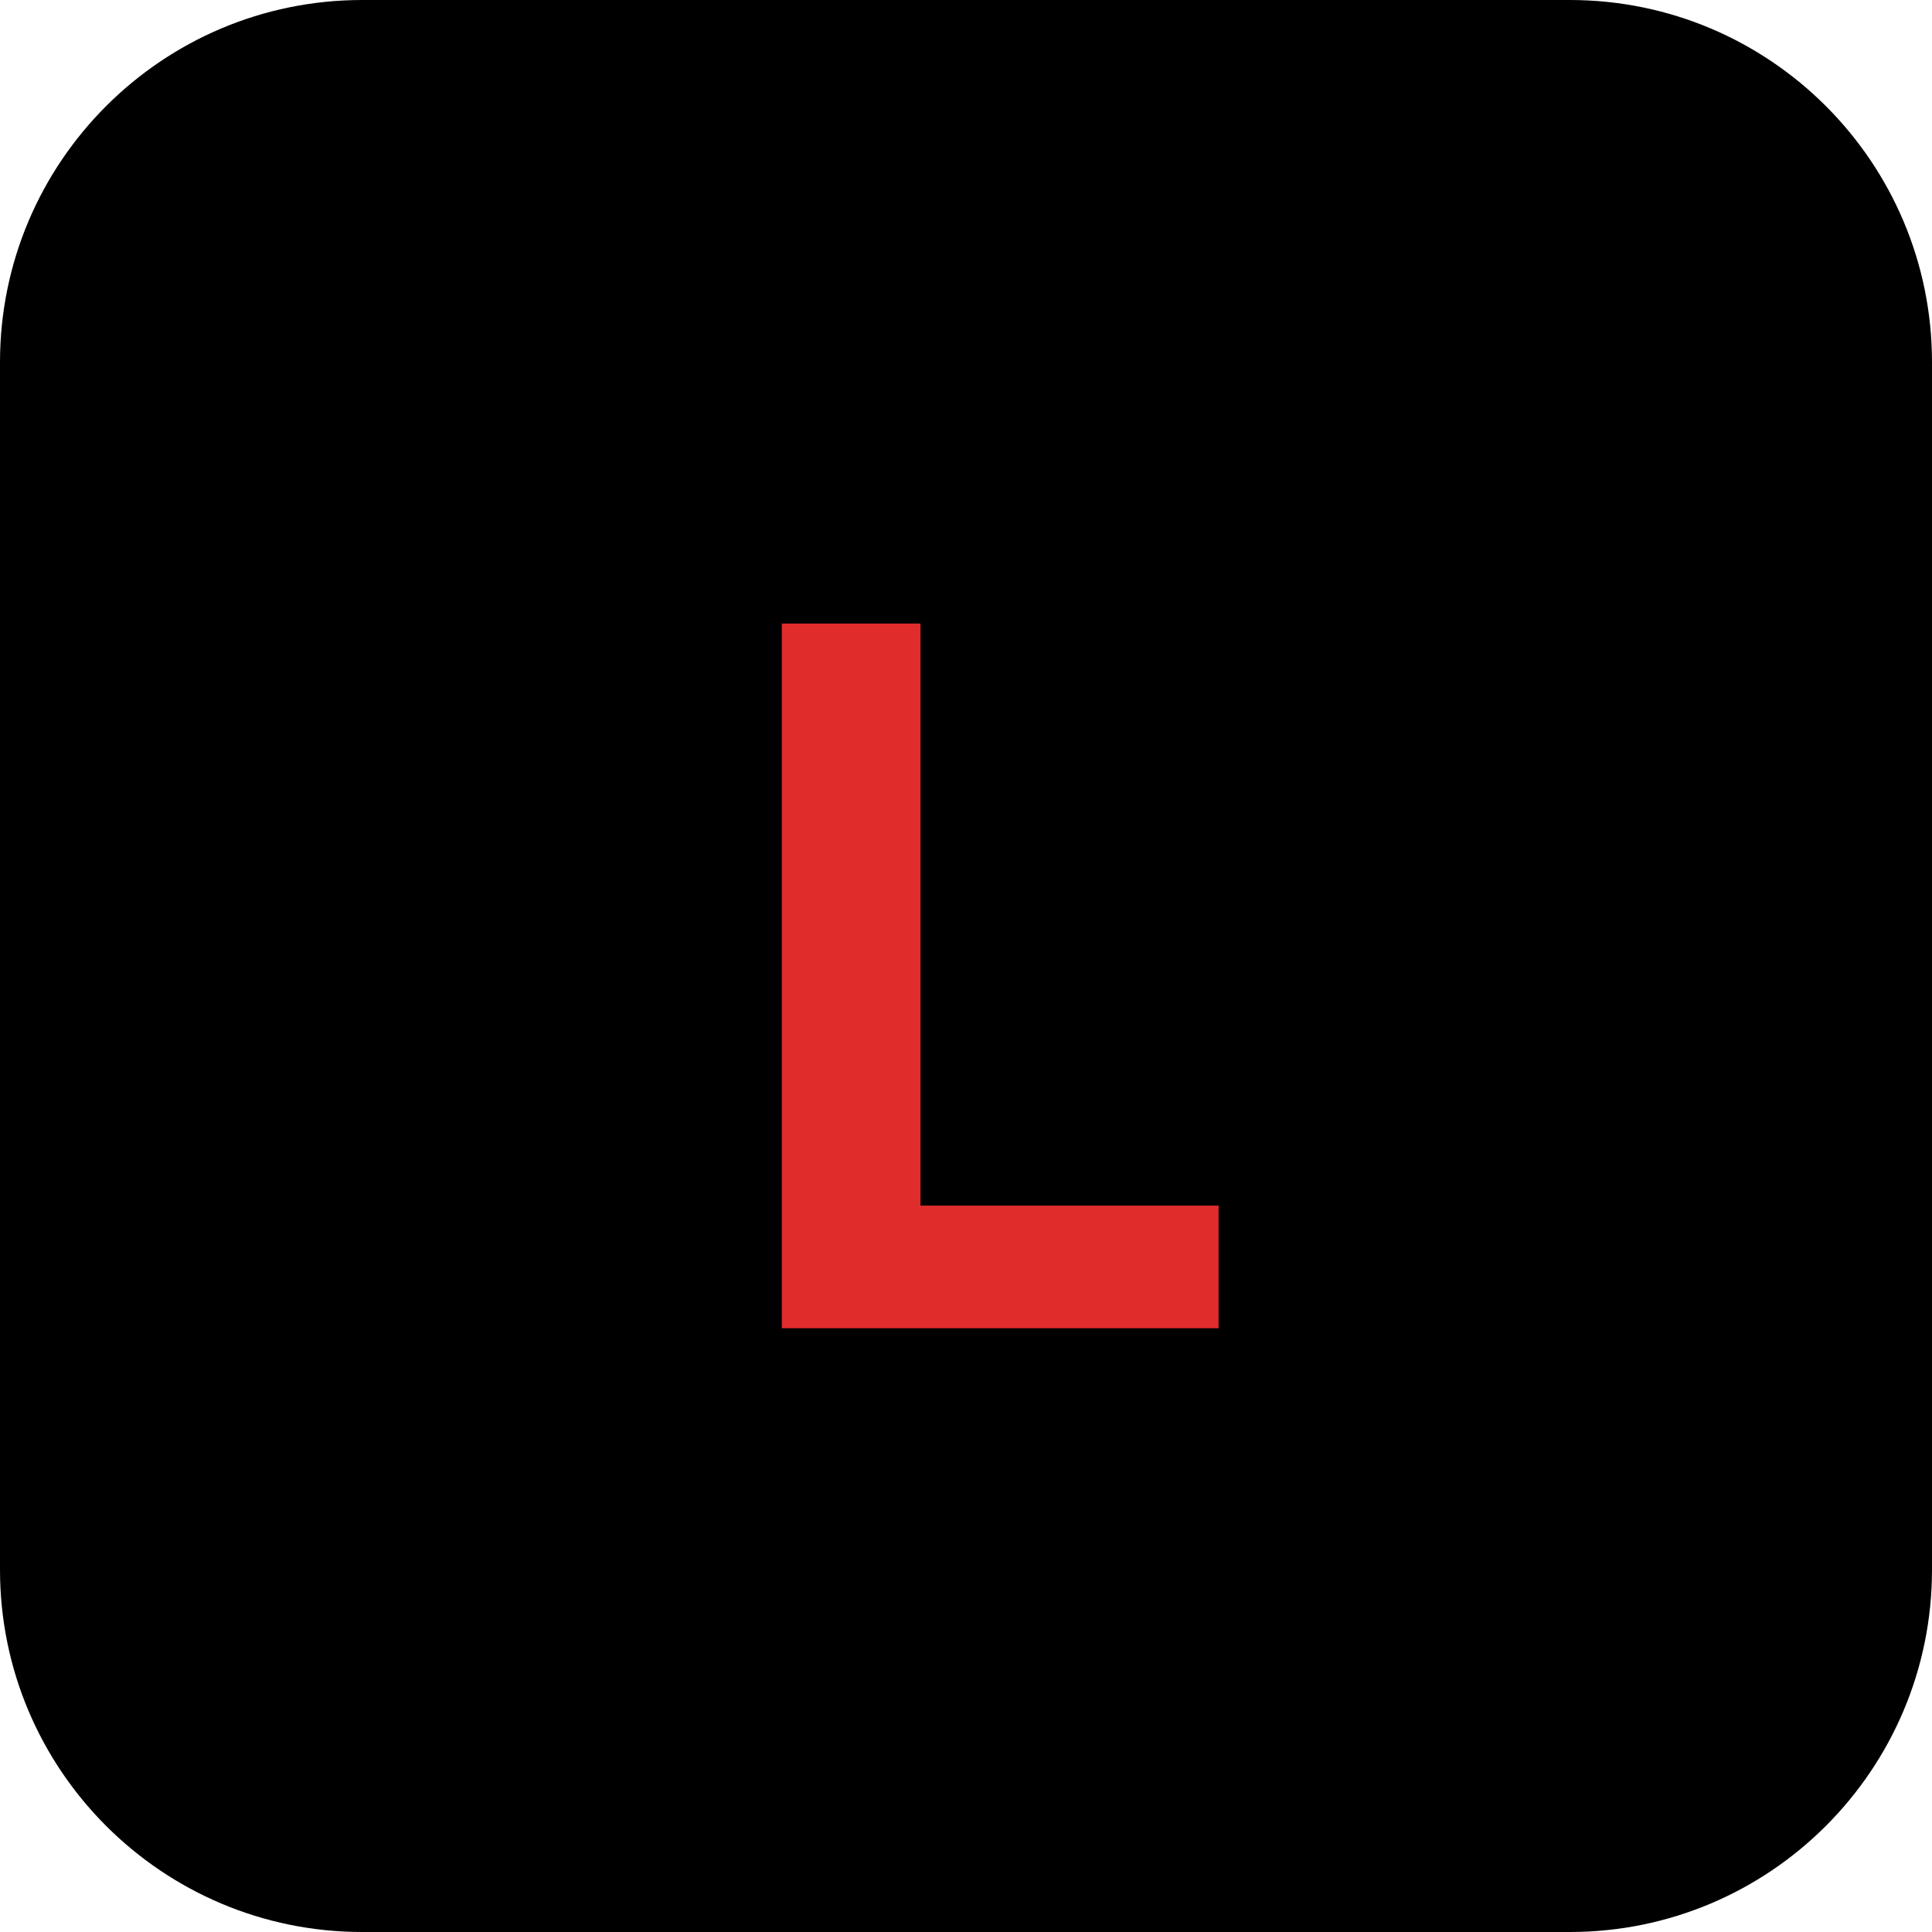
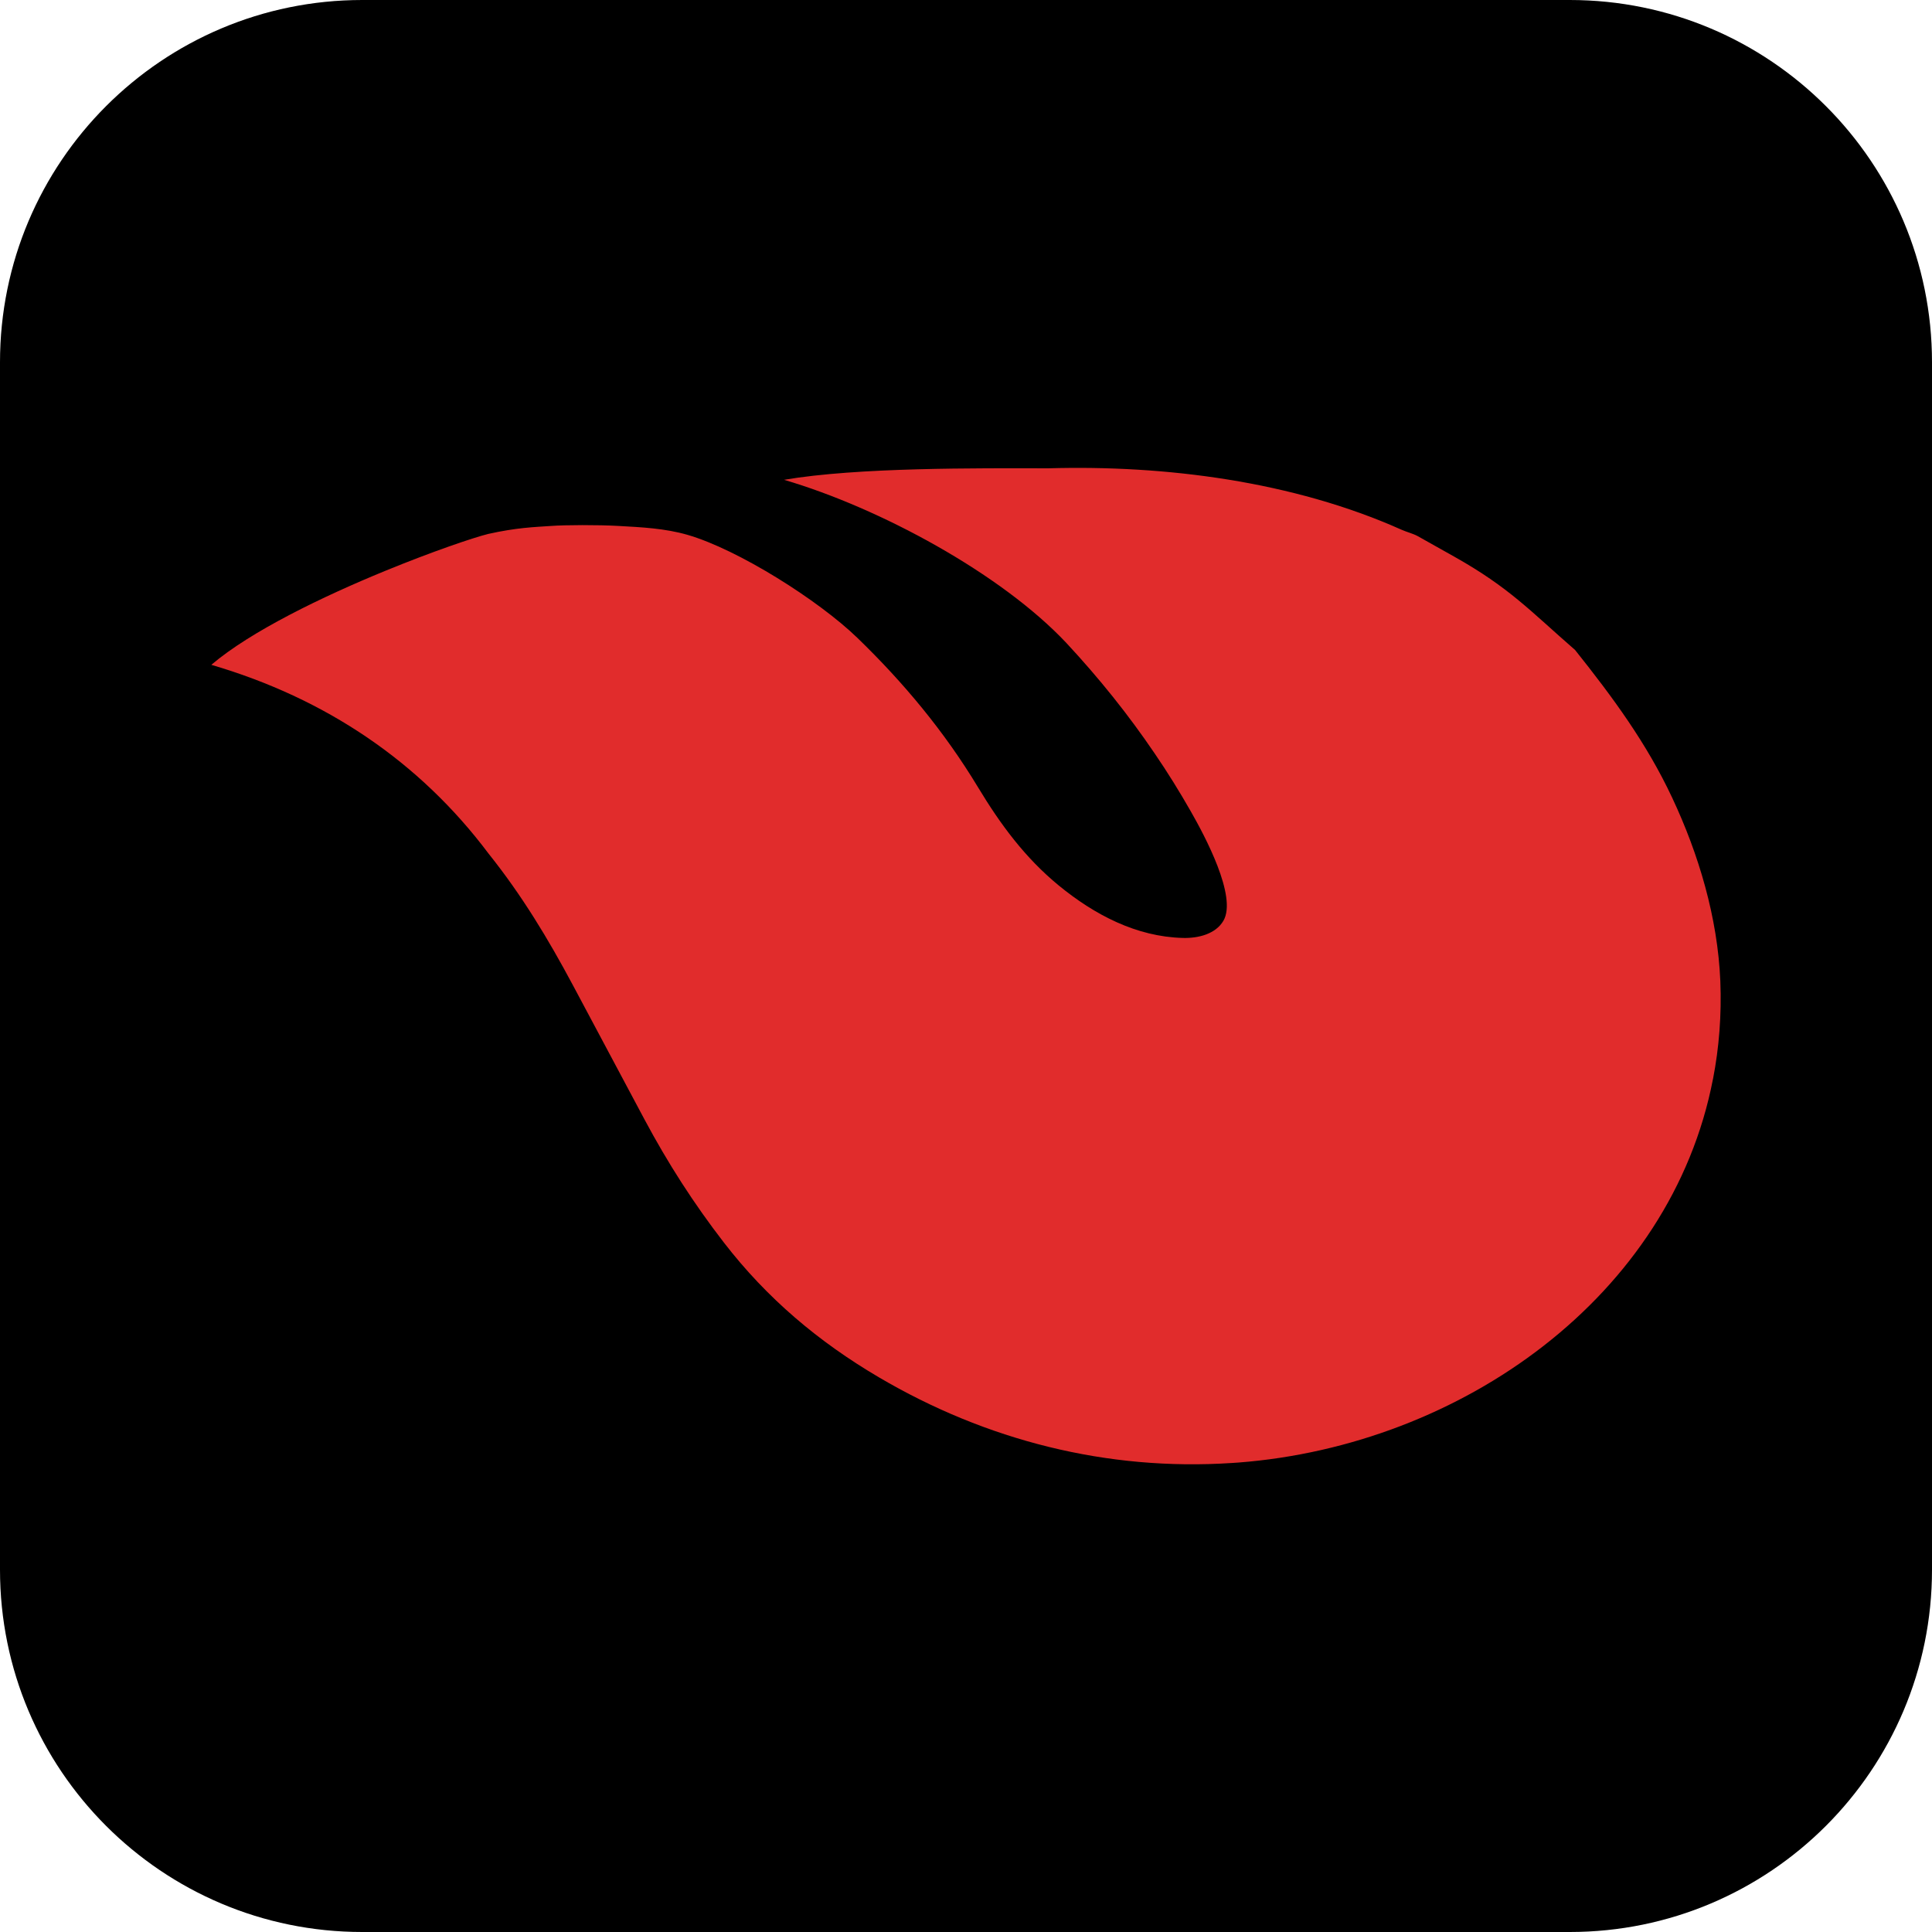
- <svg xmlns="http://www.w3.org/2000/svg" viewBox="0 0 32 32">
-   <rect width="32" height="32" rx="6" fill="#000000" />
-   <text x="16" y="22" font-family="'Roboto Mono', monospace" font-size="16" font-weight="700" fill="#e12c2c" text-anchor="middle">L</text>
+ <svg xmlns="http://www.w3.org/2000/svg" viewBox="0 0 512 512">
+   <rect width="512" height="512" rx="96" fill="#000000" />
+   <g transform="translate(56, 124.0) scale(1.0729)">
+     <path fill="#e12c2c" d="M370.92,150.92c-10.34,53.73-62.18,90.52-117.21,94.76-.55.04-1.1.08-1.65.11-30.82,2.03-60.66-5.57-87.17-21.17-14.92-8.77-27.66-19.52-38.28-33.28-7.48-9.69-13.84-19.6-19.63-30.44l-17.63-33.06c-6.17-11.55-12.65-22.3-20.86-32.56C51.46,72.57,28.23,56.91,0,48.64c9.83-8.37,27.66-16.93,42.83-23.16,11.72-4.81,21.85-8.24,25.52-9.16,7.12-1.59,11.42-1.7,15.68-1.99,3.33-.25,11.53-.28,16.45,0,5.76.32,11.55.59,17.13,2.2,12.59,3.65,32.45,16.23,41.97,25.45,11.45,11.08,21.49,23.15,29.76,36.84,5.57,9.24,11.66,17.49,19.99,24.33,8.84,7.23,19.14,12.65,30.63,12.95,3.9.11,8.14-1,10.03-4.24,3.48-5.96-4.66-21.07-8.03-26.98-2.8-4.92-5.76-9.69-8.92-14.31-6.53-9.64-13.8-18.69-21.83-27.32-16.09-17.13-46.12-33.38-69.75-40.31C159.7-.17,189.33.08,206.73.1c28.82-.83,60.45,3.18,87.26,15.17,1.31.59,2.86.95,4.01,1.59l9.03,5.07c13.63,7.67,18.65,13.31,29.82,23.04,9.35,11.72,17.72,23.1,23.99,36.5,6.57,13.97,11.23,29.63,11.89,45.25.34,8.39-.3,16.47-1.8,24.2Z" />
+   </g>
</svg>
